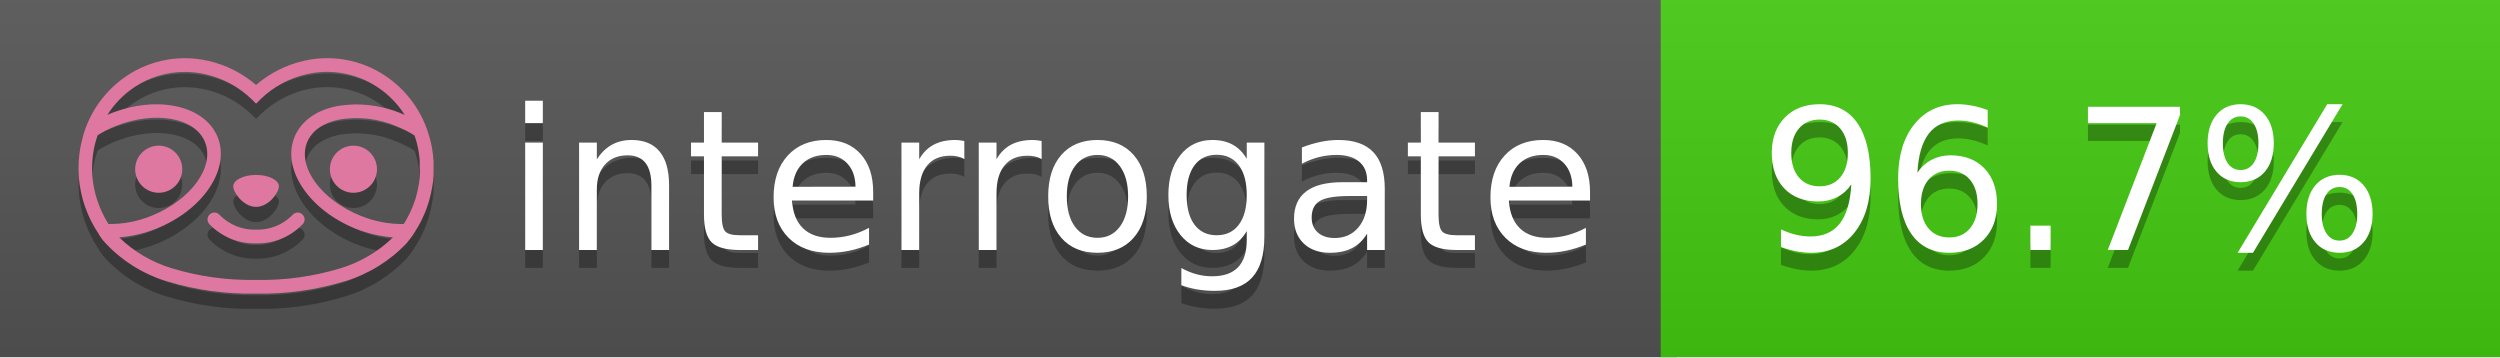
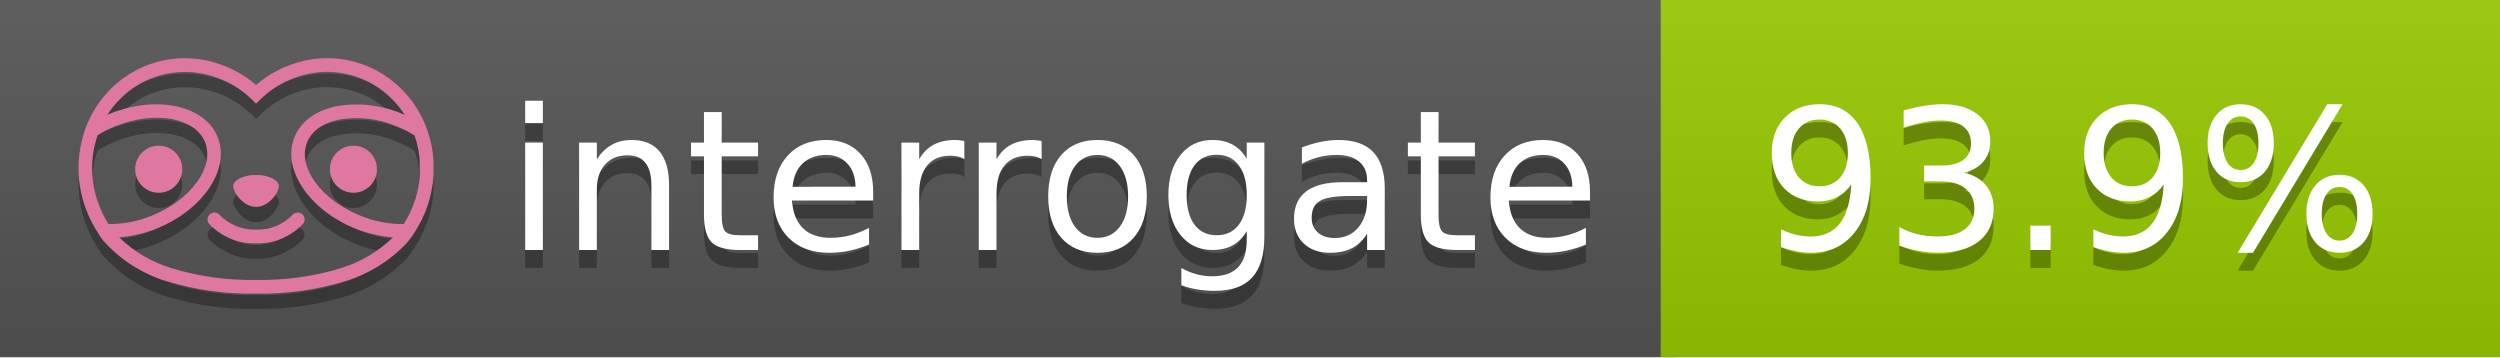
<svg xmlns="http://www.w3.org/2000/svg" width="140" height="20" viewBox="0 0 140 20" version="1.1" xml:space="preserve" style="fill-rule:evenodd;clip-rule:evenodd;stroke-linejoin:round;stroke-miterlimit:2;">
  <g transform="matrix(1,0,0,1,22,0)">
    <g id="backgrounds" transform="matrix(1.32789,0,0,1,-22.3892,0)">
      <rect x="0" y="0" width="71" height="20" style="fill:rgb(85,85,85);" />
    </g>
-     <rect x="71" y="0" width="47" height="20" data-interrogate="color" style="fill:#4c1" />
+     <rect x="71" y="0" width="47" height="20" data-interrogate="color" style="fill:#97CA00" />
    <g transform="matrix(1.19746,0,0,1,-22.3744,-4.85723e-16)">
      <rect x="0" y="0" width="118" height="20" style="fill:url(#_Linear1);" />
    </g>
  </g>
  <g fill="#fff" text-anchor="middle" font-family="DejaVu Sans,Verdana,Geneva,sans-serif" font-size="110">
    <text x="590" y="150" fill="#010101" fill-opacity=".3" transform="scale(.1)" textLength="610">interrogate</text>
    <text x="590" y="140" transform="scale(.1)" textLength="610">interrogate</text>
-     <text x="1160" y="150" fill="#010101" fill-opacity=".3" transform="scale(.1)" textLength="370" data-interrogate="result">96.7%</text>
-     <text x="1160" y="140" transform="scale(.1)" textLength="370" data-interrogate="result">96.7%</text>
+     <text x="1160" y="150" fill="#010101" fill-opacity=".3" transform="scale(.1)" textLength="370" data-interrogate="result">93.9%</text>
+     <text x="1160" y="140" transform="scale(.1)" textLength="370" data-interrogate="result">93.9%</text>
  </g>
  <g id="logo-shadow" transform="matrix(0.854876,0,0,0.854876,-6.73514,1.732)">
    <g transform="matrix(0.299012,0,0,0.299012,9.70229,-6.68582)">
      <path d="M50,64.25C52.76,64.25 55,61.13 55,59.75C55,58.37 52.76,57.25 50,57.25C47.24,57.25 45,58.37 45,59.75C45,61.13 47.24,64.25 50,64.25Z" style="fill:rgb(1,1,1);fill-opacity:0.3;fill-rule:nonzero;" />
    </g>
    <g transform="matrix(0.299012,0,0,0.299012,9.70229,-6.68582)">
      <path d="M88,49.05C86.506,43.475 83.018,38.638 78.2,35.46C72.969,32.002 66.539,30.844 60.43,32.26C56.576,33.145 52.995,34.958 50,37.54C46.998,34.958 43.411,33.149 39.55,32.27C33.441,30.853 27.011,32.011 21.78,35.47C16.97,38.652 13.489,43.489 12,49.06L12,49.13C11.82,49.79 11.66,50.46 11.53,51.13C11.146,53.207 11.021,55.323 11.16,57.43C11.16,58.03 11.26,58.63 11.34,59.23C11.34,59.51 11.43,59.79 11.48,60.07C11.53,60.35 11.58,60.68 11.64,60.98C11.7,61.28 11.8,61.69 11.89,62.05C11.98,62.41 11.99,62.47 12.05,62.68C12.16,63.07 12.28,63.46 12.41,63.84L12.58,64.34C12.72,64.74 12.88,65.14 13.04,65.53L13.23,65.98C13.403,66.373 13.583,66.767 13.77,67.16L13.99,67.59C14.19,67.97 14.39,68.35 14.61,68.73L14.87,69.15C15.1,69.52 15.33,69.89 15.58,70.26L15.58,70.32L15.99,70.93C16.14,71.14 16.29,71.36 16.45,71.57C20.206,75.83 25.086,78.95 30.53,80.57C36.839,82.48 43.41,83.385 50,83.25C56.599,83.374 63.177,82.456 69.49,80.53C74.644,78.978 79.303,76.102 83,72.19C83.34,71.78 83.65,71.35 84,70.92L84.18,70.66L84.33,70.44L84.41,70.32C84.55,70.12 84.67,69.9 84.81,69.7C85.07,69.3 85.32,68.89 85.55,68.48C85.78,68.07 86.02,67.65 86.23,67.22C86.31,67.05 86.39,66.88 86.47,66.7C86.67,66.28 86.85,65.87 87.03,65.44L87.23,64.92C87.397,64.487 87.55,64.05 87.69,63.61L87.85,63.09C87.98,62.64 88.1,62.19 88.21,61.74C88.21,61.57 88.3,61.39 88.33,61.22C88.43,60.75 88.52,60.22 88.6,59.79C88.6,59.64 88.66,59.49 88.68,59.33C88.77,58.71 88.84,58.08 88.88,57.45L88.88,54.17C88.817,53.164 88.693,52.162 88.51,51.17C88.38,50.5 88.23,49.84 88.05,49.17L88,49.05ZM85.89,56.44L85.89,57.23C85.89,57.78 85.79,58.32 85.72,58.86C85.72,59.01 85.72,59.15 85.65,59.3C85.59,59.7 85.51,60.11 85.43,60.51L85.32,60.99C85.23,61.38 85.12,61.77 85.01,62.16C85.01,62.31 84.93,62.46 84.88,62.6C84.74,63.04 84.59,63.47 84.42,63.9L84.27,64.28C84.1,64.71 83.91,65.14 83.71,65.56C83.51,65.98 83.43,66.12 83.28,66.4L83.01,66.91C82.83,67.223 82.643,67.537 82.45,67.85L82.35,68.01C79.121,68.047 75.918,67.434 72.93,66.21C64.27,62.74 59,55.52 61.18,50.11C62.18,47.6 64.7,45.82 68.26,45.11C72.489,44.395 76.835,44.908 80.78,46.59C82.141,47.144 83.453,47.813 84.7,48.59C84.76,48.76 84.82,48.93 84.88,49.1C84.94,49.27 85.05,49.63 85.12,49.9C85.28,50.5 85.44,51.1 85.55,51.73C85.691,52.507 85.792,53.292 85.85,54.08L85.85,55.89C85.85,56.12 85.91,56.25 85.91,56.45L85.89,56.44ZM17.66,68C16.668,66.435 15.869,64.756 15.28,63L15.17,62.68C15.06,62.35 14.96,62.01 14.87,61.68C14.823,61.493 14.777,61.31 14.73,61.13C14.66,60.84 14.59,60.55 14.53,60.27C14.47,59.99 14.43,59.72 14.38,59.44C14.33,59.16 14.3,59 14.27,58.78C14.2,58.27 14.15,57.78 14.11,57.23L14.11,57.03C14.008,55.236 14.122,53.437 14.45,51.67C14.56,51.06 14.71,50.46 14.88,49.87C14.96,49.59 15.04,49.32 15.13,49.05C15.22,48.78 15.24,48.72 15.3,48.55C16.548,47.774 17.859,47.105 19.22,46.55C27.86,43.09 36.65,44.67 38.82,50.08C40.99,55.49 35.73,62.74 27.09,66.2C24.101,67.431 20.893,68.043 17.66,68ZM68.57,77.68C62.554,79.508 56.287,80.376 50,80.25C43.737,80.37 37.495,79.506 31.5,77.69C27.185,76.38 23.243,74.062 20,70.93C22.815,70.706 25.58,70.055 28.2,69C38.37,64.92 44.39,56 41.6,49C38.81,42 28.27,39.72 18.1,43.8L17.43,44.09C18.973,41.648 21.019,39.561 23.43,37.97C26.671,35.824 30.473,34.68 34.36,34.68C35.884,34.681 37.404,34.852 38.89,35.19C42.694,36.049 46.191,37.935 49,40.64L50,41.64L51,40.64C53.797,37.937 57.279,36.049 61.07,35.18C66.402,33.947 72.014,34.968 76.57,38C78.98,39.588 81.026,41.671 82.57,44.11L81.9,43.82C77.409,41.921 72.464,41.355 67.66,42.19C63.08,43.12 59.79,45.54 58.39,49.02C55.6,55.97 61.62,64.94 71.79,69.02C74.414,70.07 77.182,70.714 80,70.93C76.776,74.05 72.859,76.363 68.57,77.68Z" style="fill:rgb(1,1,1);fill-opacity:0.3;fill-rule:nonzero;" />
    </g>
    <g transform="matrix(0.299012,0,0,0.299012,9.70229,-6.68582)">
      <circle cx="71.33" cy="56" r="5.16" style="fill:rgb(1,1,1);fill-opacity:0.3;" />
    </g>
    <g transform="matrix(0.299012,0,0,0.299012,9.70229,-6.68582)">
      <circle cx="28.67" cy="56" r="5.16" style="fill:rgb(1,1,1);fill-opacity:0.3;" />
    </g>
    <g transform="matrix(0.299012,0,0,0.299012,9.70229,-6.68582)">
      <path d="M58,66C55.912,68.161 53.003,69.339 50,69.24C46.997,69.339 44.088,68.161 42,66C41.714,65.677 41.302,65.491 40.87,65.491C40.042,65.491 39.361,66.172 39.361,67C39.361,67.368 39.496,67.724 39.74,68C42.403,70.804 46.134,72.35 50,72.25C53.862,72.347 57.59,70.802 60.25,68C60.495,67.725 60.63,67.369 60.63,67C60.63,66.174 59.951,65.495 59.125,65.495C58.695,65.495 58.285,65.679 58,66Z" style="fill:rgb(1,1,1);fill-opacity:0.3;fill-rule:nonzero;" />
    </g>
  </g>
  <g id="logo-pink" transform="matrix(0.854876,0,0,0.854876,-6.73514,0.877124)">
    <g transform="matrix(0.299012,0,0,0.299012,9.70229,-6.68582)">
      <path d="M50,64.25C52.76,64.25 55,61.13 55,59.75C55,58.37 52.76,57.25 50,57.25C47.24,57.25 45,58.37 45,59.75C45,61.13 47.24,64.25 50,64.25Z" style="fill:rgb(222,120,160);fill-rule:nonzero;" />
    </g>
    <g transform="matrix(0.299012,0,0,0.299012,9.70229,-6.68582)">
      <path d="M88,49.05C86.506,43.475 83.018,38.638 78.2,35.46C72.969,32.002 66.539,30.844 60.43,32.26C56.576,33.145 52.995,34.958 50,37.54C46.998,34.958 43.411,33.149 39.55,32.27C33.441,30.853 27.011,32.011 21.78,35.47C16.97,38.652 13.489,43.489 12,49.06L12,49.13C11.82,49.79 11.66,50.46 11.53,51.13C11.146,53.207 11.021,55.323 11.16,57.43C11.16,58.03 11.26,58.63 11.34,59.23C11.34,59.51 11.43,59.79 11.48,60.07C11.53,60.35 11.58,60.68 11.64,60.98C11.7,61.28 11.8,61.69 11.89,62.05C11.98,62.41 11.99,62.47 12.05,62.68C12.16,63.07 12.28,63.46 12.41,63.84L12.58,64.34C12.72,64.74 12.88,65.14 13.04,65.53L13.23,65.98C13.403,66.373 13.583,66.767 13.77,67.16L13.99,67.59C14.19,67.97 14.39,68.35 14.61,68.73L14.87,69.15C15.1,69.52 15.33,69.89 15.58,70.26L15.58,70.32L15.99,70.93C16.14,71.14 16.29,71.36 16.45,71.57C20.206,75.83 25.086,78.95 30.53,80.57C36.839,82.48 43.41,83.385 50,83.25C56.599,83.374 63.177,82.456 69.49,80.53C74.644,78.978 79.303,76.102 83,72.19C83.34,71.78 83.65,71.35 84,70.92L84.18,70.66L84.33,70.44L84.41,70.32C84.55,70.12 84.67,69.9 84.81,69.7C85.07,69.3 85.32,68.89 85.55,68.48C85.78,68.07 86.02,67.65 86.23,67.22C86.31,67.05 86.39,66.88 86.47,66.7C86.67,66.28 86.85,65.87 87.03,65.44L87.23,64.92C87.397,64.487 87.55,64.05 87.69,63.61L87.85,63.09C87.98,62.64 88.1,62.19 88.21,61.74C88.21,61.57 88.3,61.39 88.33,61.22C88.43,60.75 88.52,60.22 88.6,59.79C88.6,59.64 88.66,59.49 88.68,59.33C88.77,58.71 88.84,58.08 88.88,57.45L88.88,54.17C88.817,53.164 88.693,52.162 88.51,51.17C88.38,50.5 88.23,49.84 88.05,49.17L88,49.05ZM85.89,56.44L85.89,57.23C85.89,57.78 85.79,58.32 85.72,58.86C85.72,59.01 85.72,59.15 85.65,59.3C85.59,59.7 85.51,60.11 85.43,60.51L85.32,60.99C85.23,61.38 85.12,61.77 85.01,62.16C85.01,62.31 84.93,62.46 84.88,62.6C84.74,63.04 84.59,63.47 84.42,63.9L84.27,64.28C84.1,64.71 83.91,65.14 83.71,65.56C83.51,65.98 83.43,66.12 83.28,66.4L83.01,66.91C82.83,67.223 82.643,67.537 82.45,67.85L82.35,68.01C79.121,68.047 75.918,67.434 72.93,66.21C64.27,62.74 59,55.52 61.18,50.11C62.18,47.6 64.7,45.82 68.26,45.11C72.489,44.395 76.835,44.908 80.78,46.59C82.141,47.144 83.453,47.813 84.7,48.59C84.76,48.76 84.82,48.93 84.88,49.1C84.94,49.27 85.05,49.63 85.12,49.9C85.28,50.5 85.44,51.1 85.55,51.73C85.691,52.507 85.792,53.292 85.85,54.08L85.85,55.89C85.85,56.12 85.91,56.25 85.91,56.45L85.89,56.44ZM17.66,68C16.668,66.435 15.869,64.756 15.28,63L15.17,62.68C15.06,62.35 14.96,62.01 14.87,61.68C14.823,61.493 14.777,61.31 14.73,61.13C14.66,60.84 14.59,60.55 14.53,60.27C14.47,59.99 14.43,59.72 14.38,59.44C14.33,59.16 14.3,59 14.27,58.78C14.2,58.27 14.15,57.78 14.11,57.23L14.11,57.03C14.008,55.236 14.122,53.437 14.45,51.67C14.56,51.06 14.71,50.46 14.88,49.87C14.96,49.59 15.04,49.32 15.13,49.05C15.22,48.78 15.24,48.72 15.3,48.55C16.548,47.774 17.859,47.105 19.22,46.55C27.86,43.09 36.65,44.67 38.82,50.08C40.99,55.49 35.73,62.74 27.09,66.2C24.101,67.431 20.893,68.043 17.66,68ZM68.57,77.68C62.554,79.508 56.287,80.376 50,80.25C43.737,80.37 37.495,79.506 31.5,77.69C27.185,76.38 23.243,74.062 20,70.93C22.815,70.706 25.58,70.055 28.2,69C38.37,64.92 44.39,56 41.6,49C38.81,42 28.27,39.72 18.1,43.8L17.43,44.09C18.973,41.648 21.019,39.561 23.43,37.97C26.671,35.824 30.473,34.68 34.36,34.68C35.884,34.681 37.404,34.852 38.89,35.19C42.694,36.049 46.191,37.935 49,40.64L50,41.64L51,40.64C53.797,37.937 57.279,36.049 61.07,35.18C66.402,33.947 72.014,34.968 76.57,38C78.98,39.588 81.026,41.671 82.57,44.11L81.9,43.82C77.409,41.921 72.464,41.355 67.66,42.19C63.08,43.12 59.79,45.54 58.39,49.02C55.6,55.97 61.62,64.94 71.79,69.02C74.414,70.07 77.182,70.714 80,70.93C76.776,74.05 72.859,76.363 68.57,77.68Z" style="fill:rgb(222,120,160);fill-rule:nonzero;" />
    </g>
    <g transform="matrix(0.299012,0,0,0.299012,9.70229,-6.68582)">
      <circle cx="71.33" cy="56" r="5.16" style="fill:rgb(222,120,160);" />
    </g>
    <g transform="matrix(0.299012,0,0,0.299012,9.70229,-6.68582)">
      <circle cx="28.67" cy="56" r="5.16" style="fill:rgb(222,120,160);" />
    </g>
    <g transform="matrix(0.299012,0,0,0.299012,9.70229,-6.68582)">
      <path d="M58,66C55.912,68.161 53.003,69.339 50,69.24C46.997,69.339 44.088,68.161 42,66C41.714,65.677 41.302,65.491 40.87,65.491C40.042,65.491 39.361,66.172 39.361,67C39.361,67.368 39.496,67.724 39.74,68C42.403,70.804 46.134,72.35 50,72.25C53.862,72.347 57.59,70.802 60.25,68C60.495,67.725 60.63,67.369 60.63,67C60.63,66.174 59.951,65.495 59.125,65.495C58.695,65.495 58.285,65.679 58,66Z" style="fill:rgb(222,120,160);fill-rule:nonzero;" />
    </g>
  </g>
  <defs>
    <linearGradient id="_Linear1" x1="0" y1="0" x2="1" y2="0" gradientUnits="userSpaceOnUse" gradientTransform="matrix(1.22465e-15,20,-20,1.22465e-15,0,0)">
      <stop offset="0" style="stop-color:rgb(187,187,187);stop-opacity:0.1" />
      <stop offset="1" style="stop-color:black;stop-opacity:0.1" />
    </linearGradient>
  </defs>
</svg>
